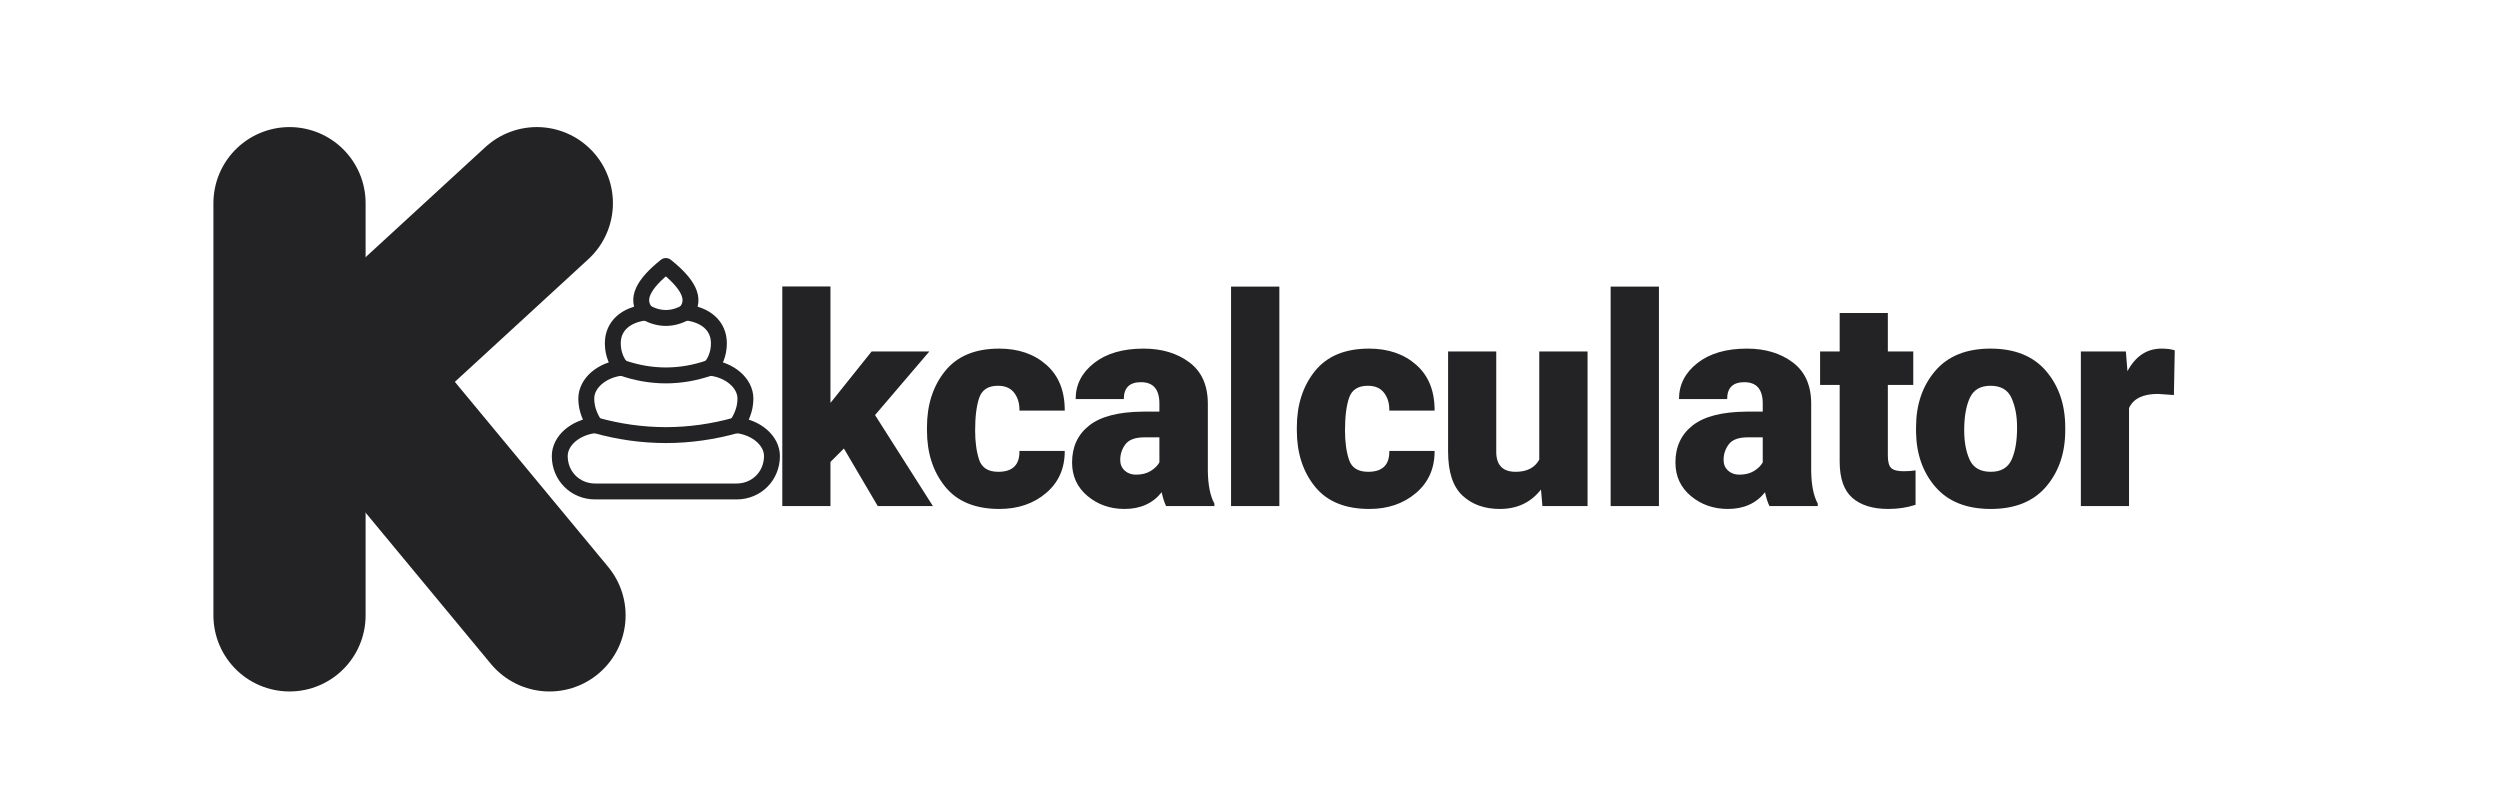
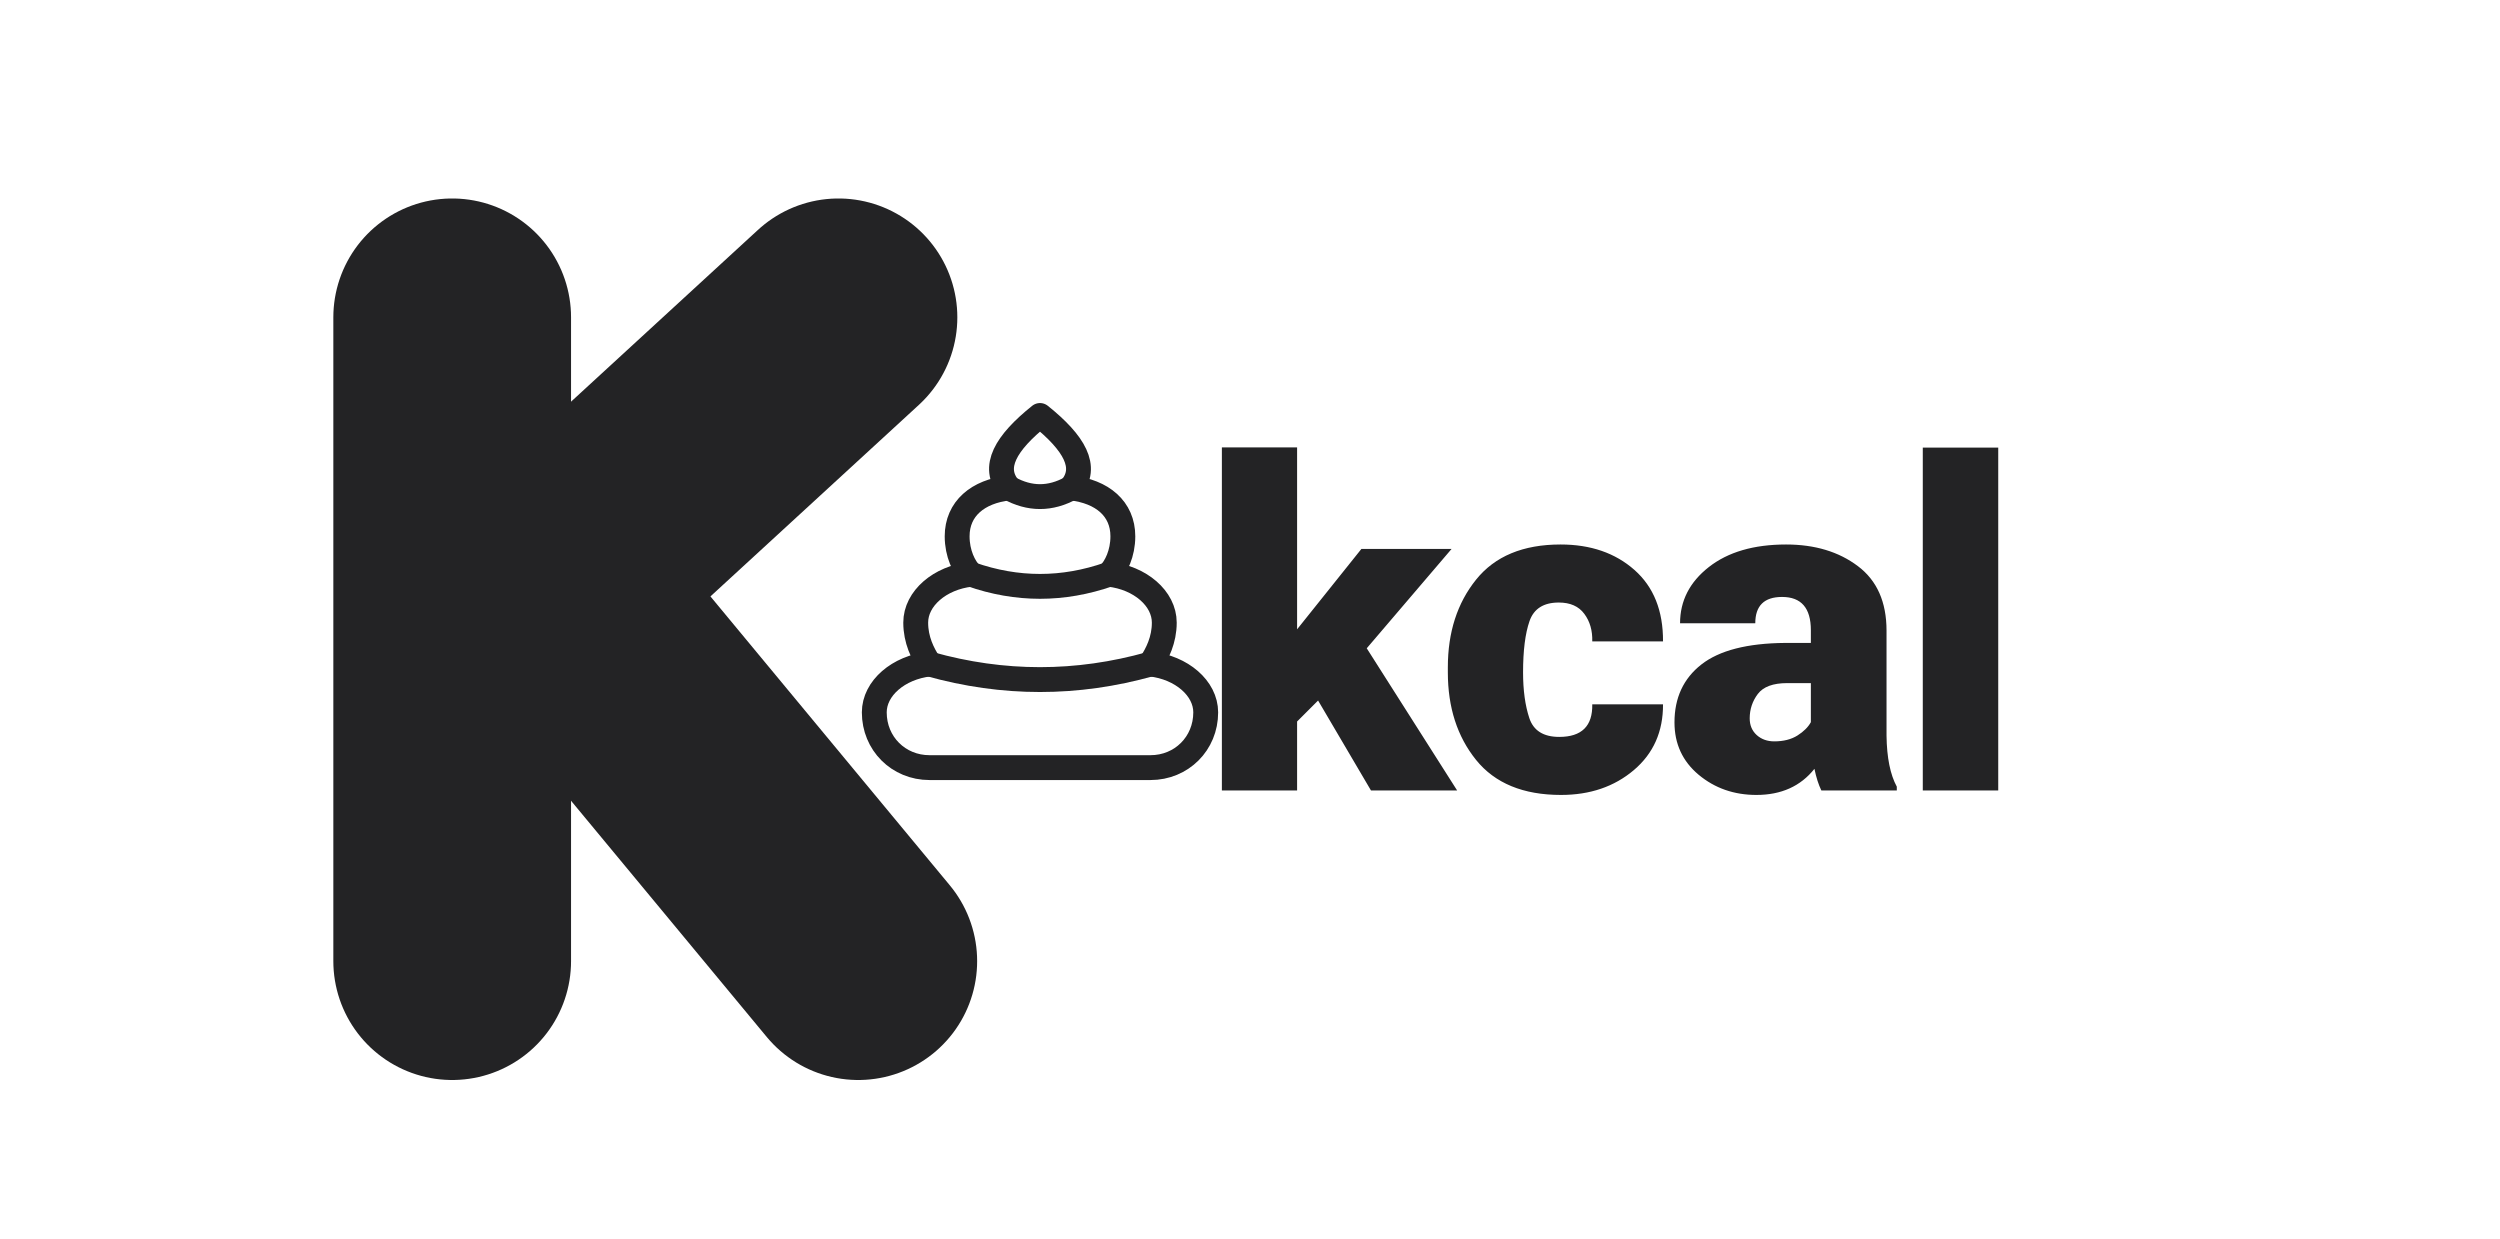
- <svg xmlns="http://www.w3.org/2000/svg" viewBox="0 0 820 260" width="820" height="260" role="img" aria-label="Kakcalculator">
-   <rect width="820" height="260" fill="none" />
+ <svg xmlns="http://www.w3.org/2000/svg" viewBox="0 0 525 260" width="525" height="260" role="img" aria-label="Kakcal">
+   <rect width="525" height="260" fill="none" />
  <g transform="translate(18, -2) scale(0.52)" fill="none" stroke="#232325" stroke-width="96" stroke-linecap="round" stroke-linejoin="round">
    <path d="M148 132 V392" />
    <path d="M156 268 L304 132" />
    <path d="M196 252 L312 392" />
  </g>
  <g transform="translate(172, 80) scale(1.45)" fill="none" stroke="#232325" stroke-width="3.6" stroke-linecap="round" stroke-linejoin="round">
    <path d="M32 5 C37 9 39 12.5 36.5 15.5 C41 16 44 18.5 44 22.5 C44 25 43 27 42 28 C46.5 28.5 50 31.5 50 35 C50 37.5 49 39.5 48 41 C52.5 41.5 56 44.5 56 48 C56 52.5 52.5 56 48 56 H16 C11.5 56 8 52.5 8 48 C8 44.5 11.5 41.5 16 41 C15 39.5 14 37.5 14 35 C14 31.5 17.5 28.5 22 28 C21 27 20 25 20 22.5 C20 18.5 23 16 27.5 15.5 C25 12.5 27 9 32 5Z" />
    <path d="M27.5 15.5 Q32 18 36.5 15.5" />
    <path d="M22 28 Q32 31.5 42 28" />
    <path d="M16 41 Q32 45.5 48 41" />
  </g>
-   <text x="252" y="166" font-family="'Nunito', 'Quicksand', 'Rubik', 'Varela Round', system-ui, -apple-system, BlinkMacSystemFont, 'Segoe UI', Roboto, Helvetica, Arial, sans-serif" font-size="96" font-weight="800" letter-spacing="-2px" fill="#232325" textLength="552" lengthAdjust="spacingAndGlyphs">kcalculator</text>
+   <text x="252" y="166" font-family="'Nunito', 'Quicksand', 'Rubik', 'Varela Round', system-ui, -apple-system, BlinkMacSystemFont, 'Segoe UI', Roboto, Helvetica, Arial, sans-serif" font-size="96" font-weight="800" letter-spacing="-2px" fill="#232325" textLength="201" lengthAdjust="spacingAndGlyphs">kcal</text>
</svg>
